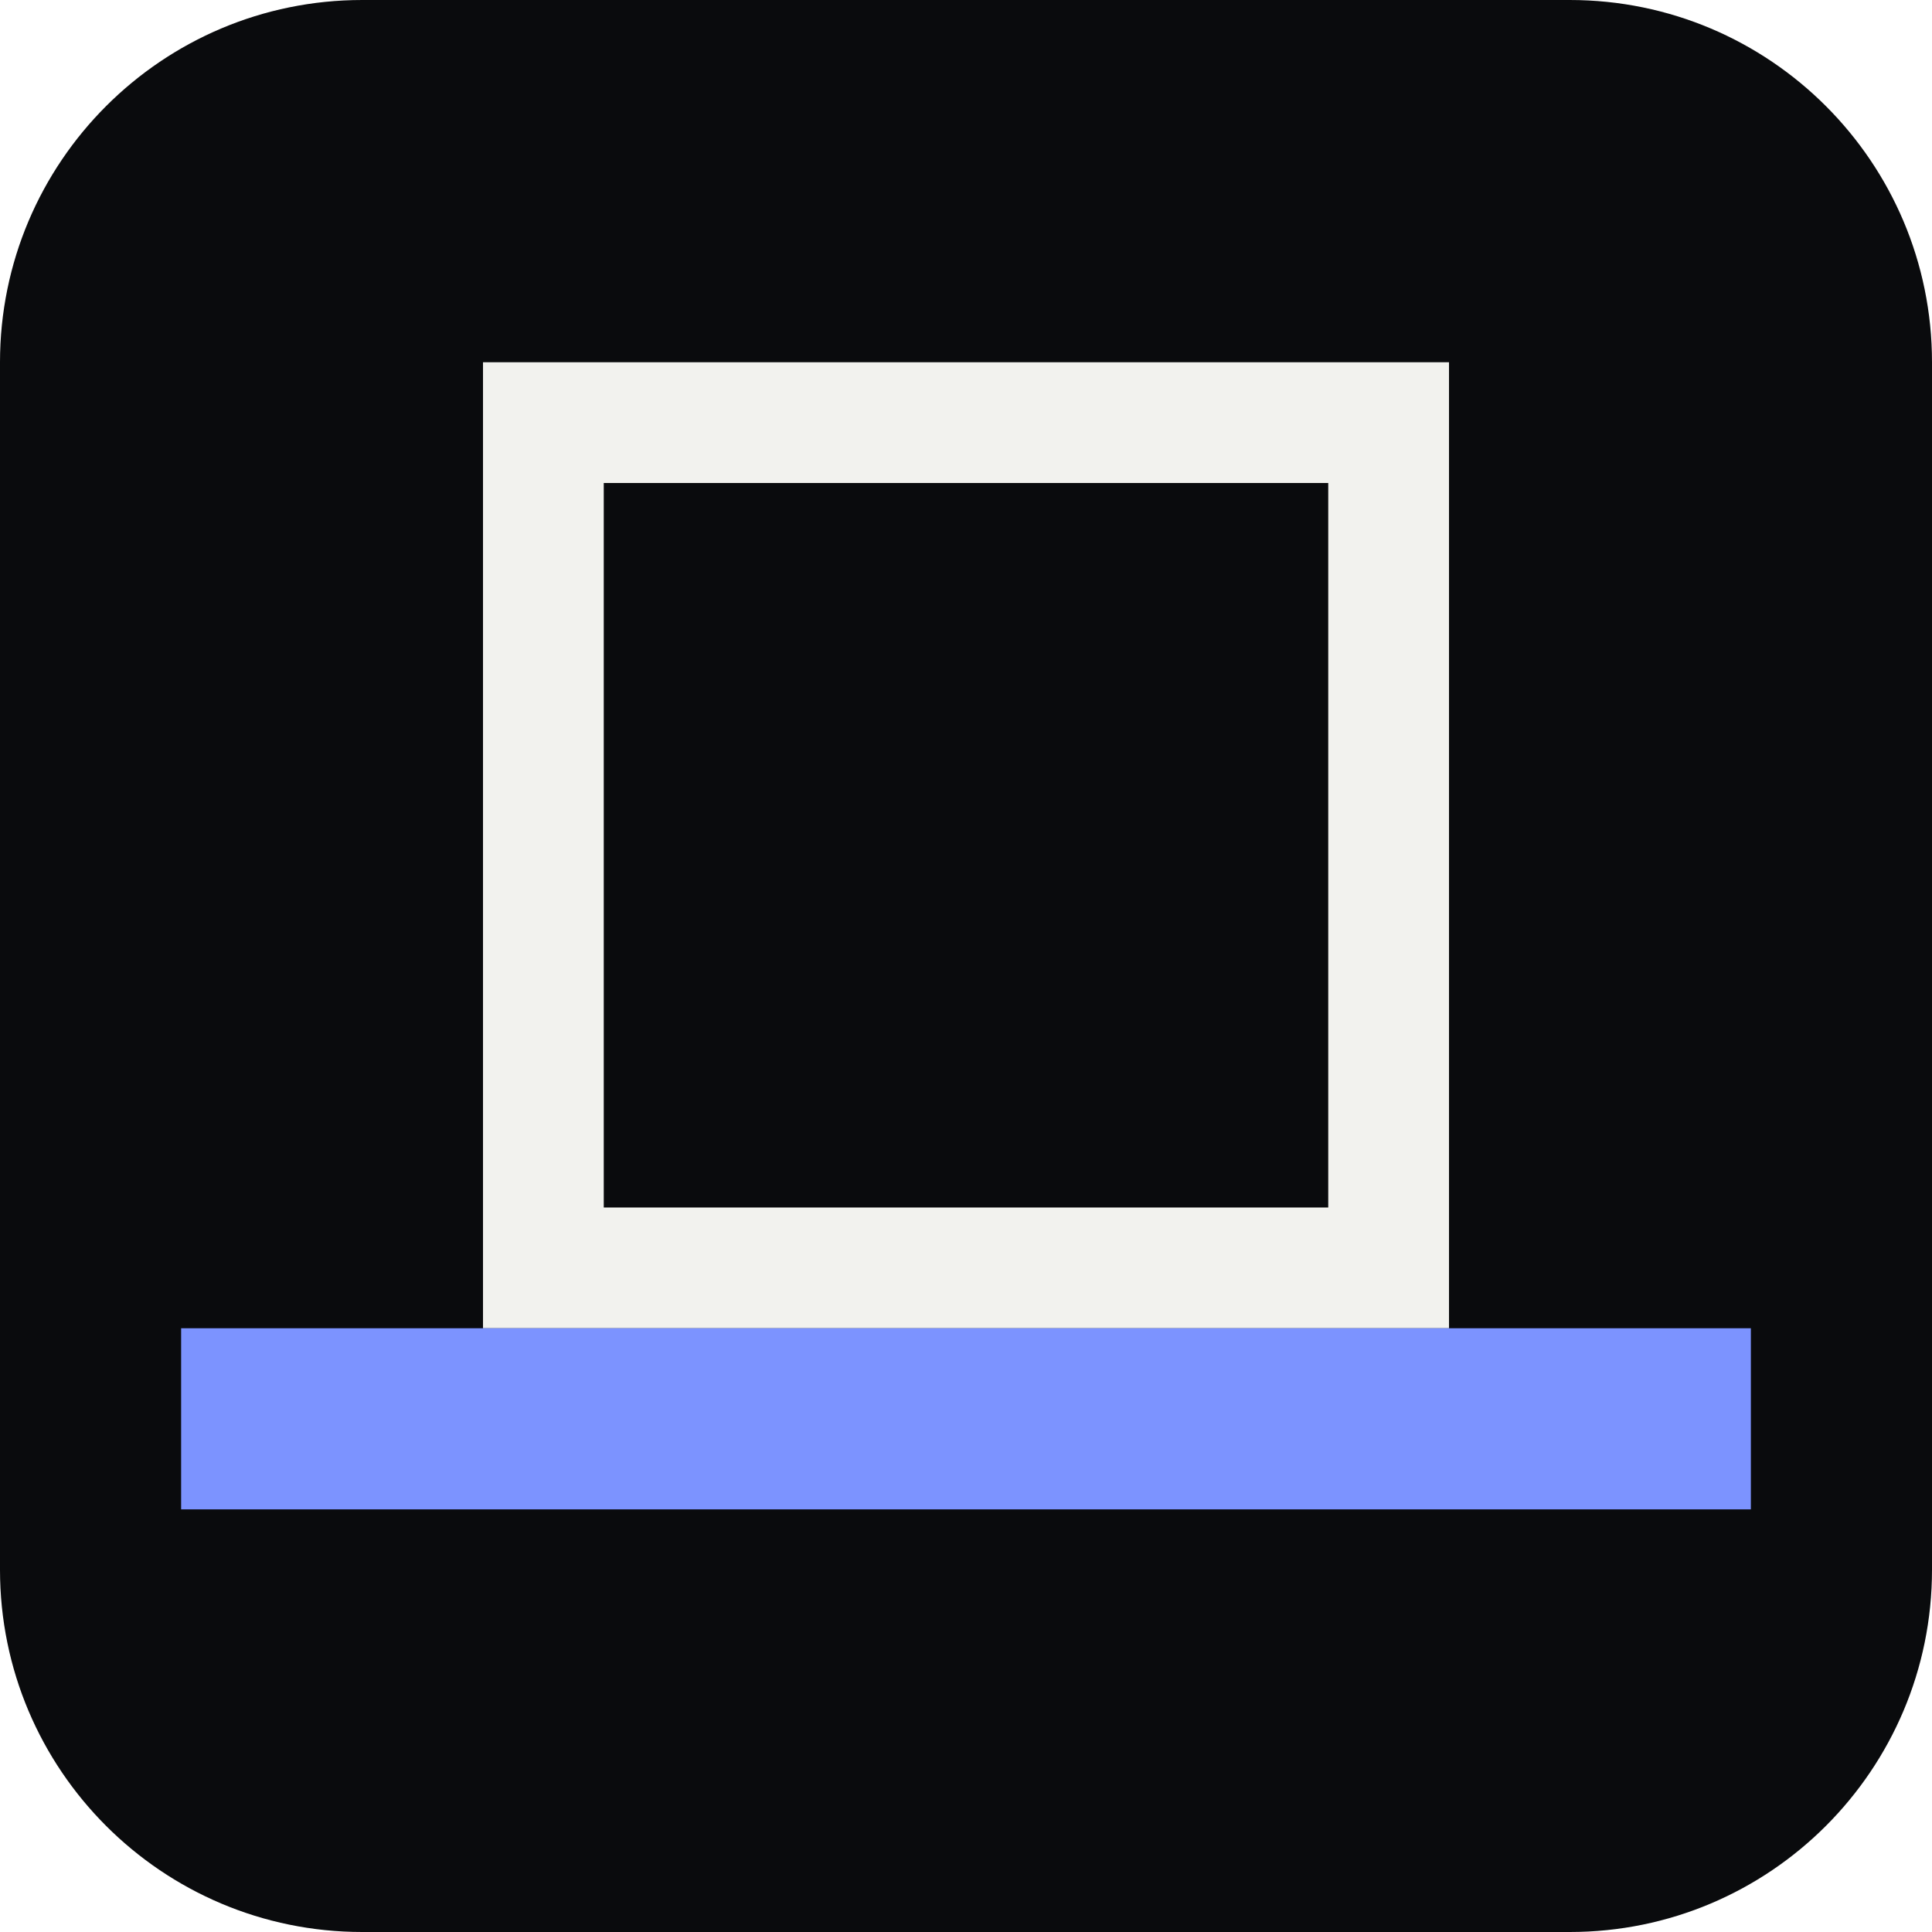
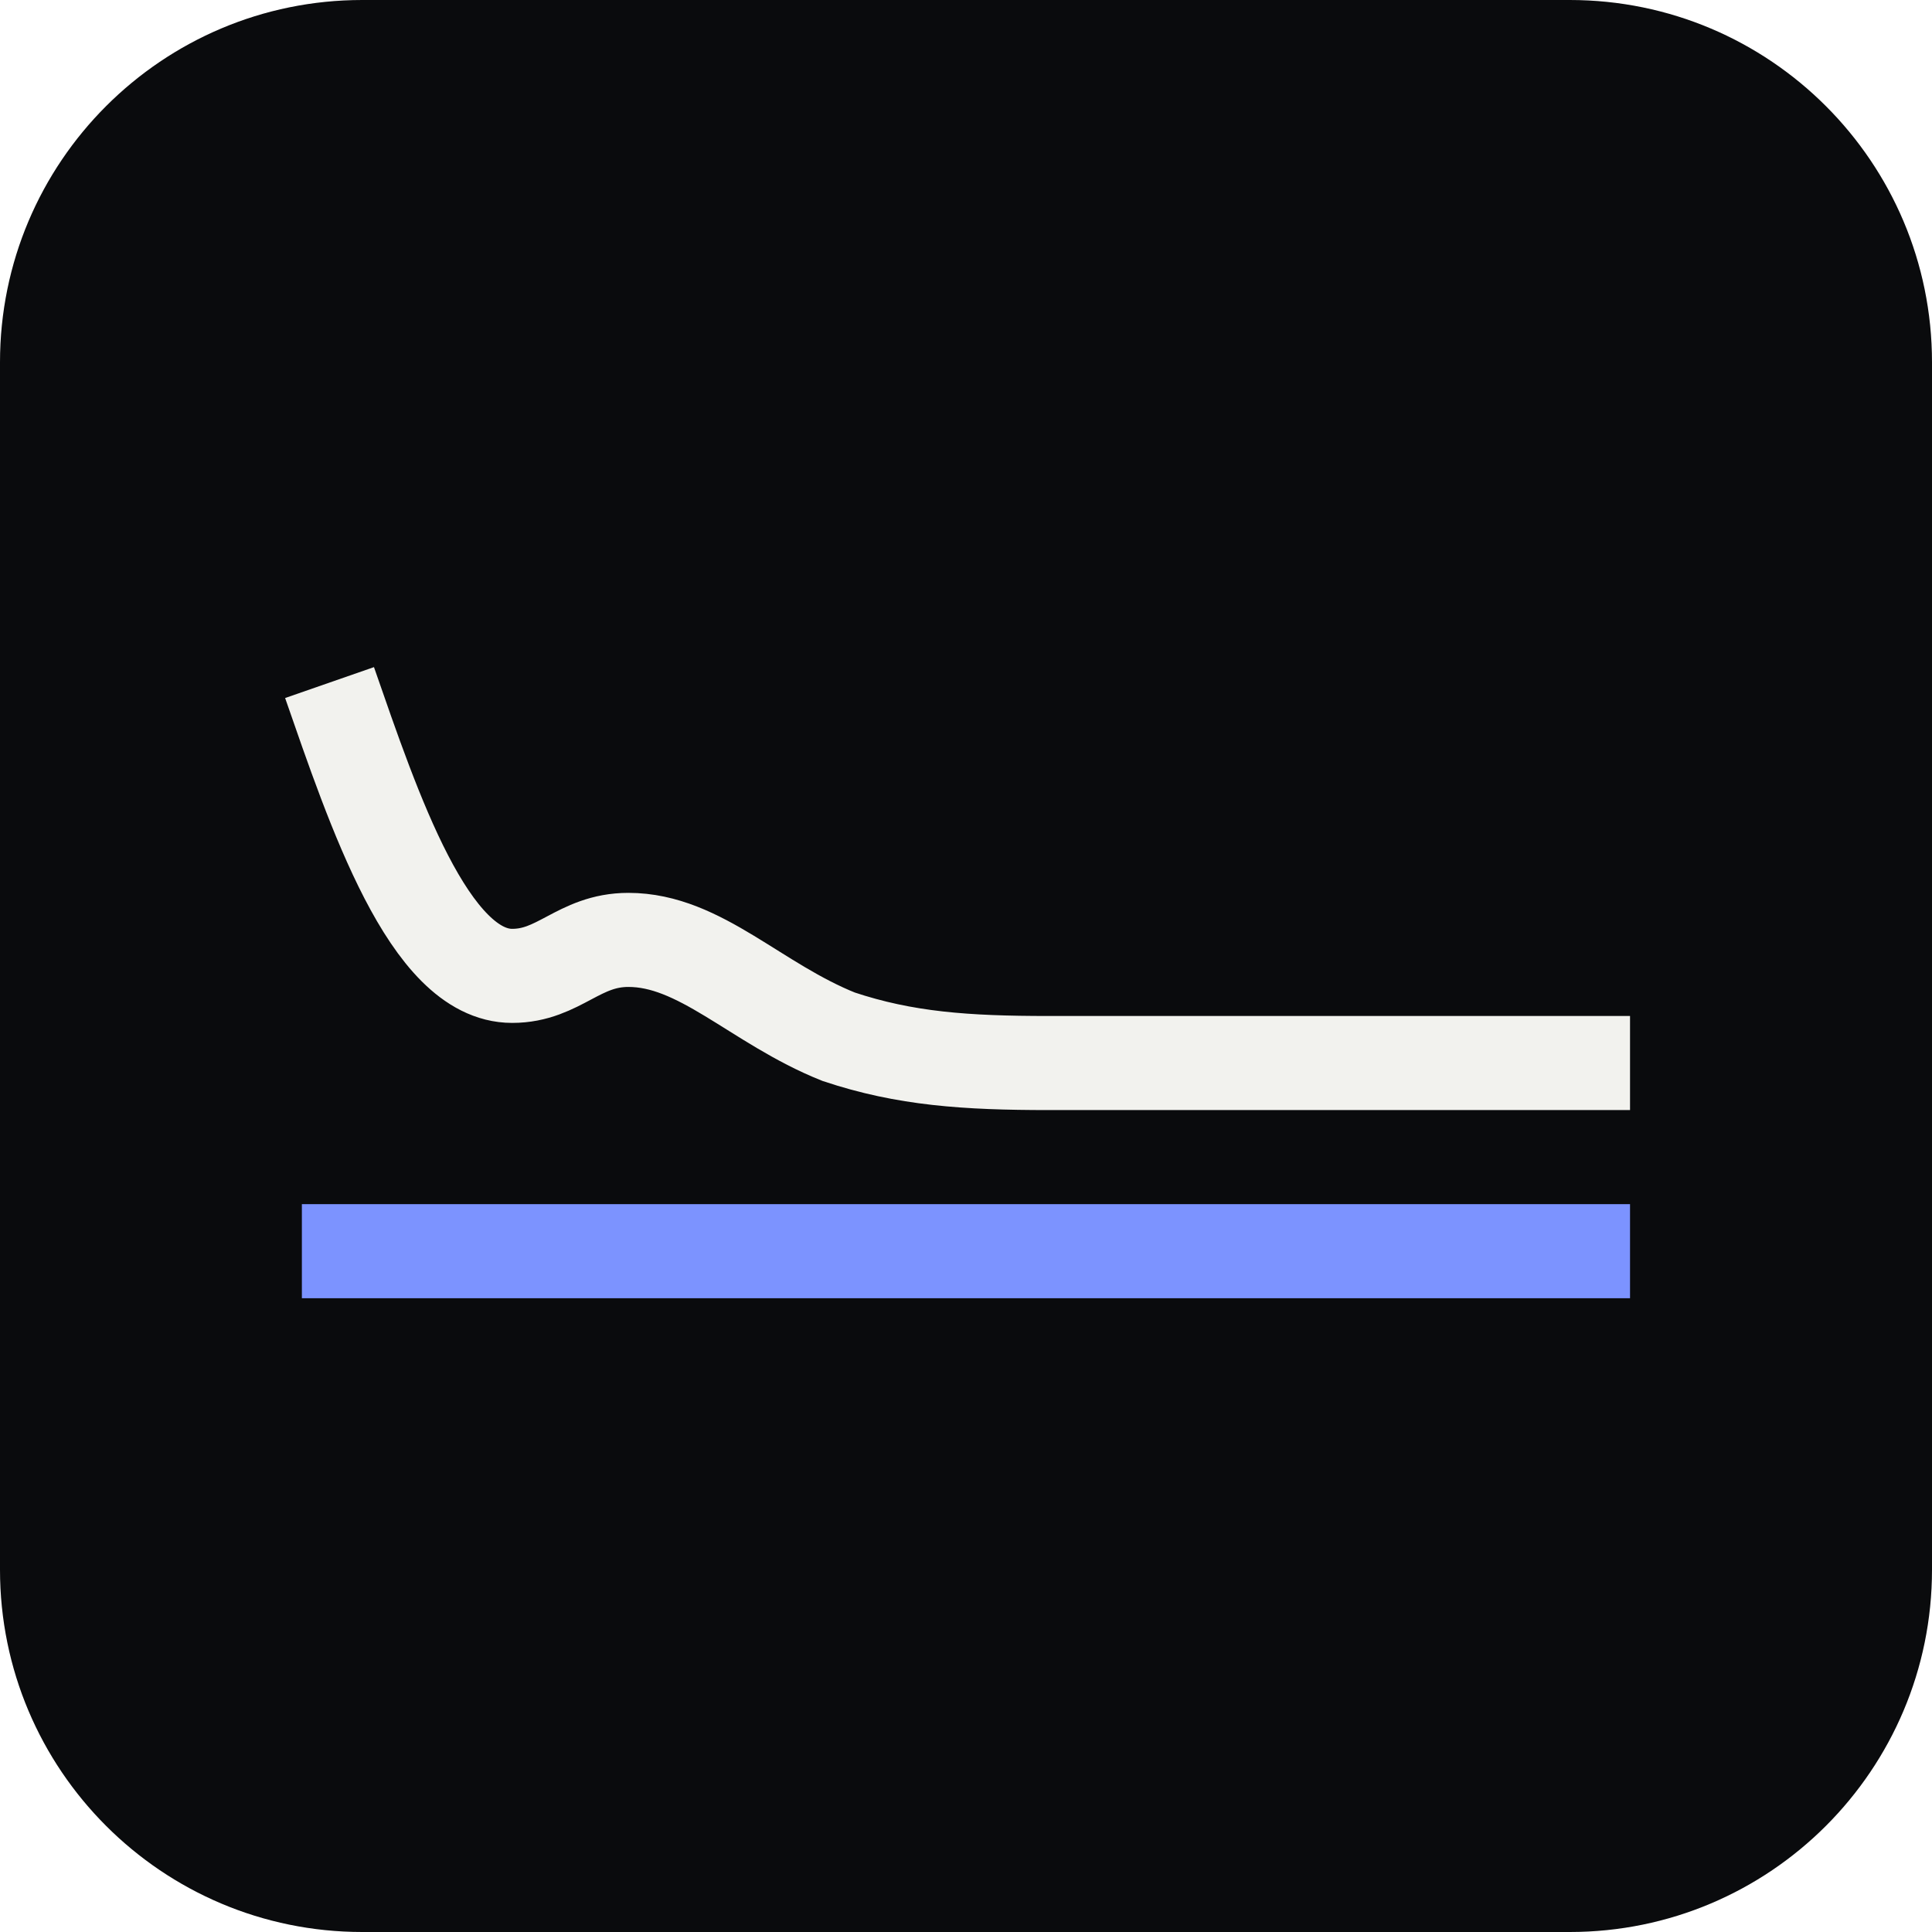
<svg xmlns="http://www.w3.org/2000/svg" viewBox="0 0 32 32" width="32" height="32">
  <rect width="32" height="32" rx="6" fill="#0A0B0D" />
-   <path fill="#F2F2EE" fill-rule="evenodd" d="M8 6h16v16H8zM10 8v12h12V8z" />
-   <rect x="3" y="22" width="26" height="3" fill="#7C93FF" />
+   <g transform="translate(5 13.07) scale(0.4583)">
+     <path d="M1 -3.85C2.6 0.75 4.6 6.75 7.6 6.75C9.3 6.75 10 5.45 11.8 5.45C14.4 5.45 16.4 7.75 19.4 8.95C21.8 9.75 24 9.9 27 9.9H48" fill="none" stroke="#F2F2EE" stroke-width="3.4" />
+     <path d="M0 15h48v3.4H0z" fill="#7C93FF" />
+   </g>
</svg>
